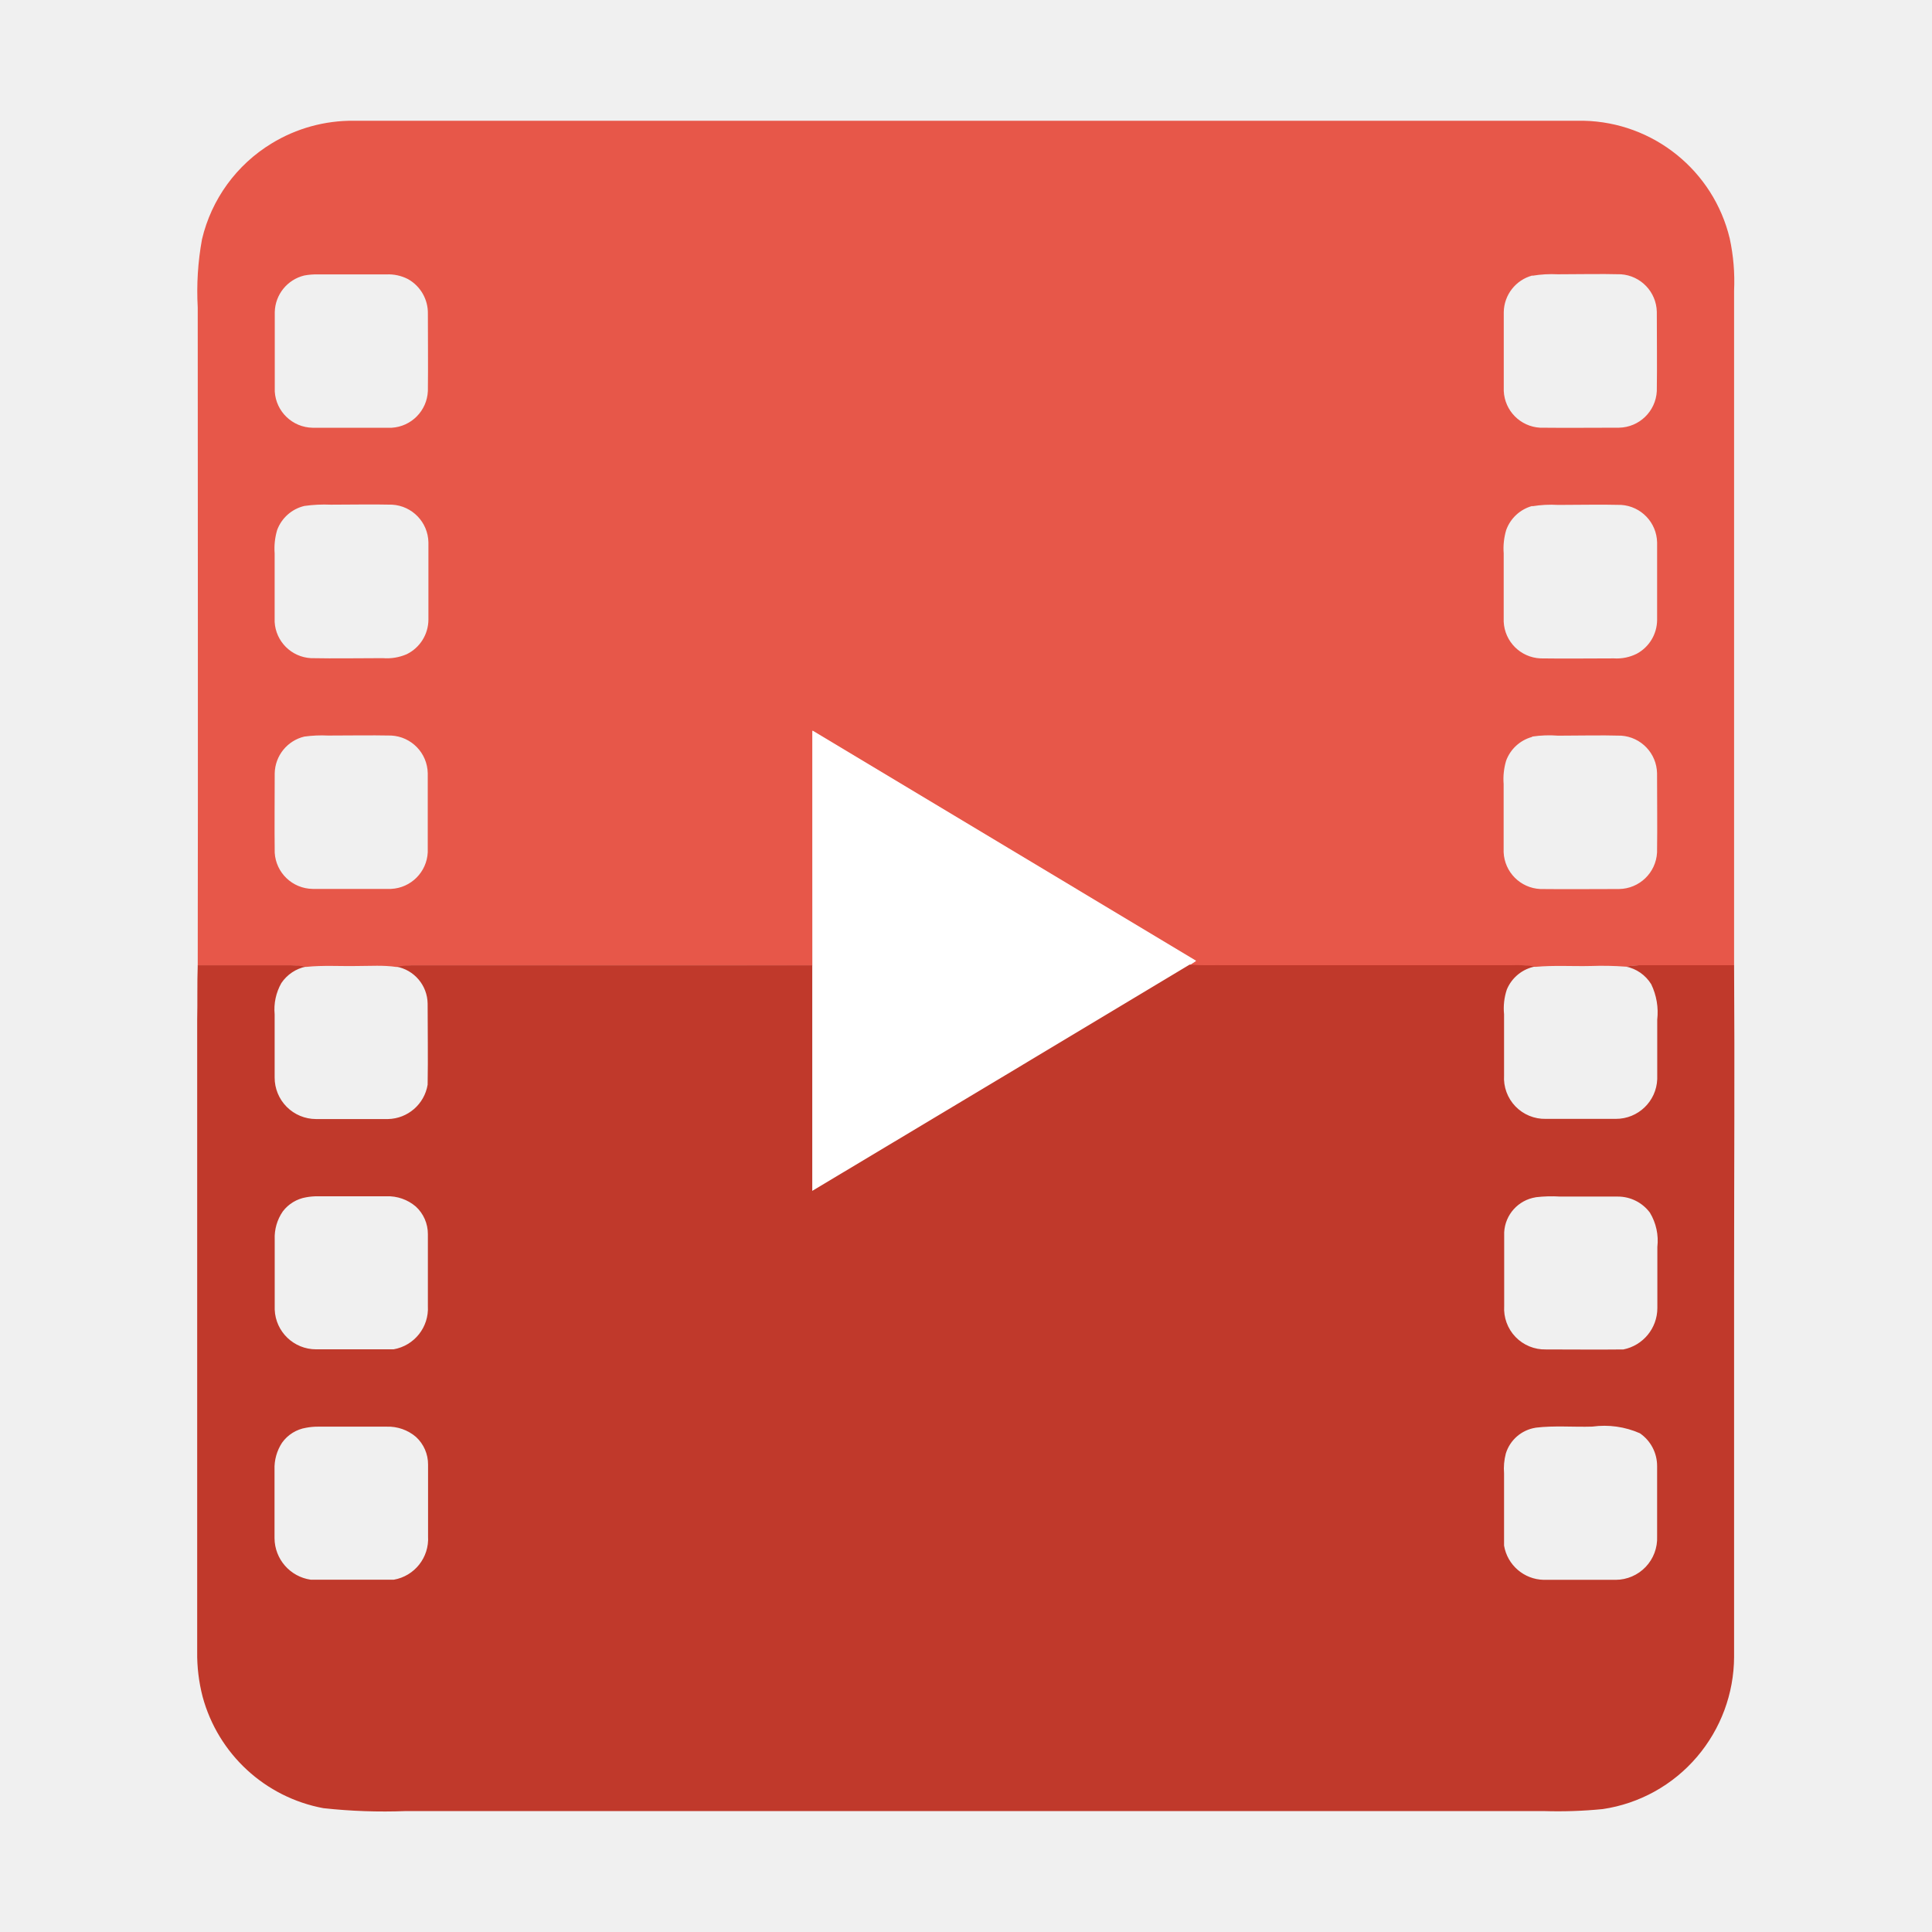
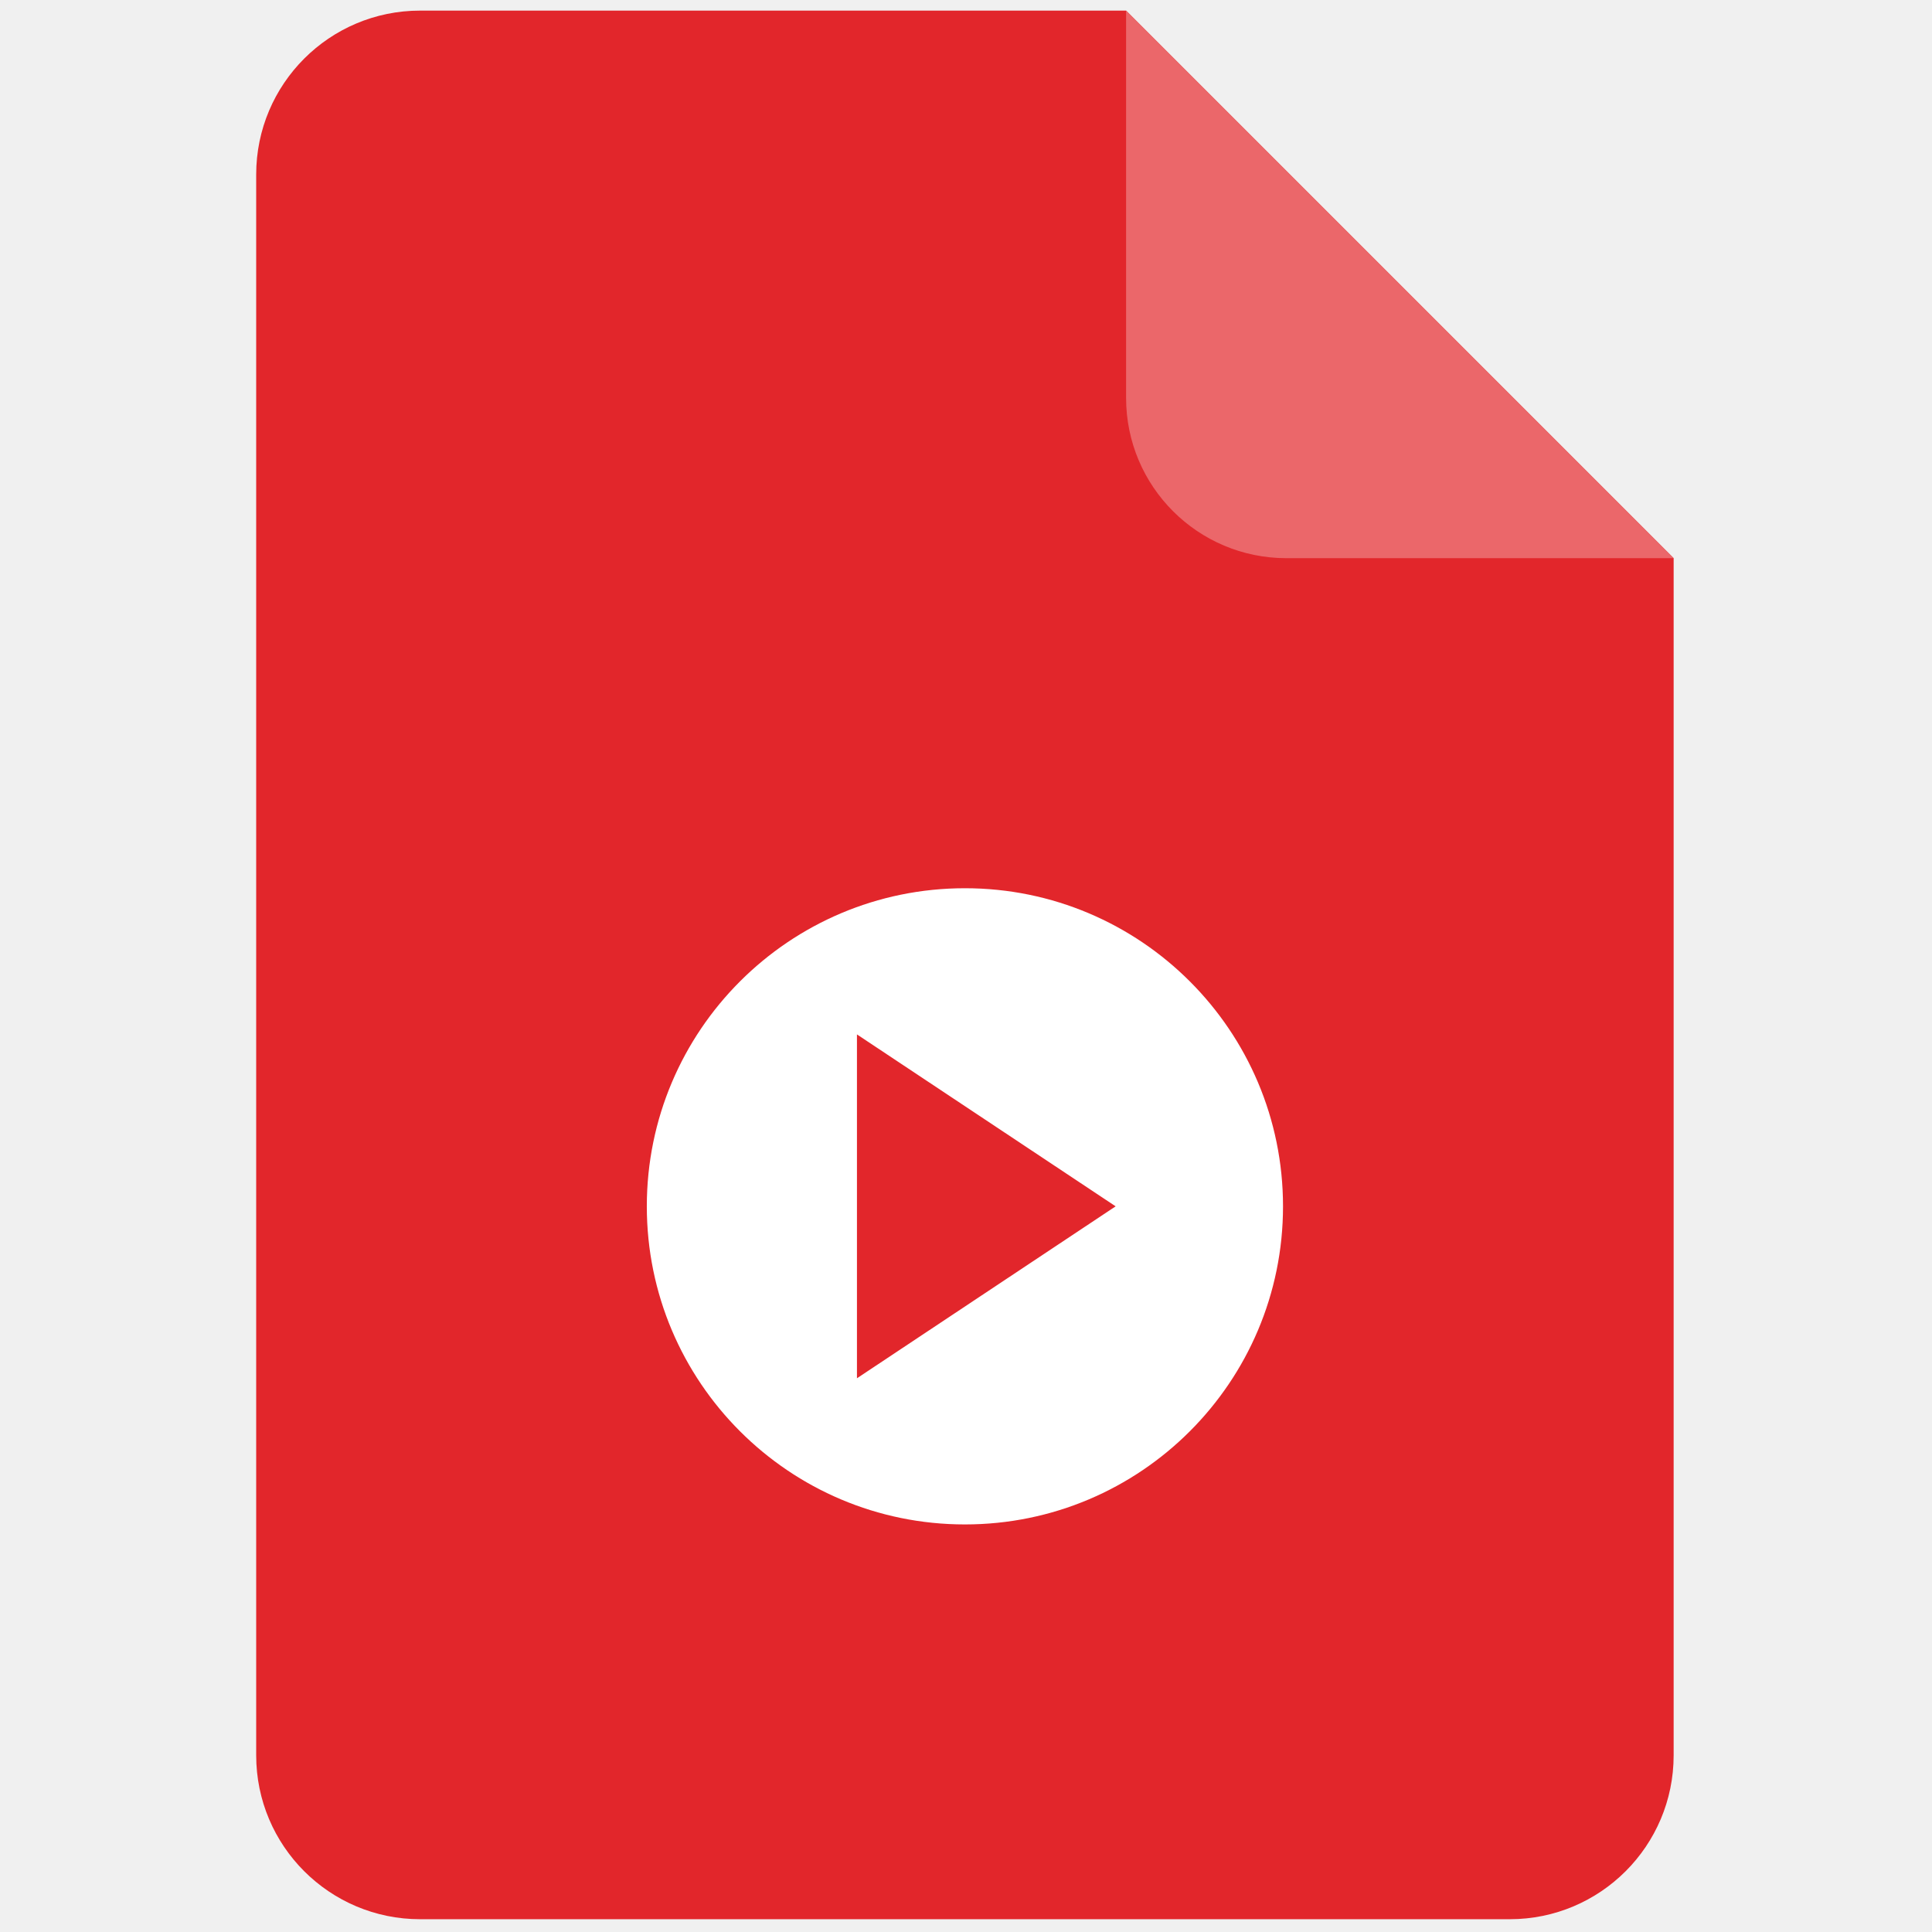
- <svg xmlns="http://www.w3.org/2000/svg" width="800px" height="800px" viewBox="0 0 32 32">
-   <path d="M4.5,2.375A2.562,2.562,0,0,1,5.861,2H25.274c.318,0,.635,0,.953,0A2.545,2.545,0,0,1,28.65,3.951a3.37,3.37,0,0,1,.072.862c0,3.725,0,7.451,0,11.176q-.786,0-1.573,0a1.814,1.814,0,0,0-.22.022A5.236,5.236,0,0,0,26.348,16c-.3.007-.61-.014-.914.014a2.275,2.275,0,0,0-.4-.02H20.295c-.2,0-.392.008-.587-.01l.1-.065q-3.177-1.907-6.353-3.813c0,1.3,0,2.593,0,3.889-2.213-.005-4.427,0-6.64,0a2.274,2.274,0,0,0-.251.021C6.352,15.984,6.137,16,5.922,16c-.284.006-.57-.015-.853.015a2.052,2.052,0,0,0-.253-.022q-.771,0-1.541,0c.006-3.635,0-7.27,0-10.9a4.786,4.786,0,0,1,.071-1.131A2.541,2.541,0,0,1,4.5,2.375ZM5.04,4.563a.639.639,0,0,0-.489.606c0,.439,0,.878,0,1.316a.639.639,0,0,0,.627.6c.436,0,.873,0,1.309,0a.638.638,0,0,0,.6-.608c.005-.426,0-.853,0-1.279a.644.644,0,0,0-.329-.575A.708.708,0,0,0,6.4,4.545H5.264A1.081,1.081,0,0,0,5.04,4.563Zm20.341,0a.639.639,0,0,0-.474.607c0,.435,0,.871,0,1.306a.638.638,0,0,0,.6.608c.436.005.872,0,1.308,0a.639.639,0,0,0,.627-.606c.006-.438,0-.876,0-1.314a.638.638,0,0,0-.594-.621c-.348-.009-.7,0-1.045,0A1.98,1.98,0,0,0,25.381,4.567ZM5.042,8.38a.637.637,0,0,0-.452.4,1.078,1.078,0,0,0-.041.386c0,.378,0,.757,0,1.135a.637.637,0,0,0,.6.6c.4.008.795,0,1.192,0a.826.826,0,0,0,.395-.065.641.641,0,0,0,.36-.574c0-.426,0-.853,0-1.279a.638.638,0,0,0-.6-.624c-.338-.008-.677,0-1.016,0A2.385,2.385,0,0,0,5.042,8.38Zm20.338,0a.637.637,0,0,0-.433.4,1.072,1.072,0,0,0-.041.387c0,.377,0,.754,0,1.131a.638.638,0,0,0,.608.607c.406.006.812,0,1.218,0a.739.739,0,0,0,.38-.078.64.64,0,0,0,.335-.558c0-.428,0-.856,0-1.284a.637.637,0,0,0-.593-.622c-.349-.009-.7,0-1.047,0A1.928,1.928,0,0,0,25.379,8.385ZM5.041,12.2a.639.639,0,0,0-.491.608c0,.438-.005.877,0,1.315a.638.638,0,0,0,.627.6c.435,0,.87,0,1.3,0a.638.638,0,0,0,.608-.607c0-.436,0-.871,0-1.307a.638.638,0,0,0-.605-.626c-.348-.007-.7,0-1.045,0A2.12,2.12,0,0,0,5.041,12.2Zm20.335.006a.635.635,0,0,0-.43.394,1.06,1.06,0,0,0-.041.386c0,.377,0,.754,0,1.131a.638.638,0,0,0,.607.608c.435.005.87,0,1.306,0a.639.639,0,0,0,.628-.605c.006-.438,0-.876,0-1.313a.637.637,0,0,0-.592-.622c-.349-.01-.7,0-1.046,0A1.908,1.908,0,0,0,25.377,12.2Z" style="fill:#e75749" />
-   <path d="M13.458,12.1q3.176,1.908,6.353,3.813l-.1.065q-3.127,1.872-6.251,3.748,0-1.868,0-3.736C13.459,14.695,13.456,13.4,13.458,12.1Z" style="fill:#fff" />
-   <path d="M3.275,15.988q.771,0,1.541,0a2.052,2.052,0,0,1,.253.022.645.645,0,0,0-.409.273.883.883,0,0,0-.111.518c0,.348,0,.7,0,1.045a.686.686,0,0,0,.685.689q.6,0,1.192,0a.68.68,0,0,0,.657-.569c.008-.447,0-.9,0-1.343a.632.632,0,0,0-.521-.613,2.274,2.274,0,0,1,.251-.021c2.213,0,4.427,0,6.64,0q0,1.868,0,3.736,3.127-1.871,6.251-3.748c.2.018.391.007.587.01h4.741a2.275,2.275,0,0,1,.4.02.637.637,0,0,0-.475.385.983.983,0,0,0-.045.407c0,.338,0,.676,0,1.014a.677.677,0,0,0,.691.719q.58,0,1.16,0a.684.684,0,0,0,.686-.658c0-.328,0-.656,0-.984a1.074,1.074,0,0,0-.1-.589.642.642,0,0,0-.42-.292,1.814,1.814,0,0,1,.22-.022q.786,0,1.573,0c.011,1.721,0,3.443,0,5.165q0,3.147,0,6.293a2.567,2.567,0,0,1-.612,1.651,2.539,2.539,0,0,1-1.563.868,7.534,7.534,0,0,1-.981.033H6.724a9.27,9.27,0,0,1-1.368-.048,2.557,2.557,0,0,1-2-1.846,2.825,2.825,0,0,1-.09-.746q0-5.233,0-10.466C3.273,16.591,3.264,16.289,3.275,15.988ZM5.07,19.831a.613.613,0,0,0-.386.234.761.761,0,0,0-.134.464c0,.387,0,.775,0,1.162a.685.685,0,0,0,.686.658c.428,0,.855,0,1.283,0a.687.687,0,0,0,.568-.716c0-.4,0-.794,0-1.191a.617.617,0,0,0-.2-.458.712.712,0,0,0-.487-.17H5.264A1.039,1.039,0,0,0,5.07,19.831Zm20.366,0a.62.62,0,0,0-.522.58c0,.407,0,.815,0,1.222a.676.676,0,0,0,.69.718c.428,0,.857.005,1.285,0a.7.7,0,0,0,.562-.684q0-.507,0-1.013a.9.9,0,0,0-.123-.568.661.661,0,0,0-.532-.267c-.318,0-.636,0-.954,0A2.246,2.246,0,0,0,25.436,19.83ZM5.071,23.648a.609.609,0,0,0-.4.249.766.766,0,0,0-.124.448c0,.378,0,.755,0,1.132a.7.7,0,0,0,.6.688c.459,0,.917,0,1.376,0a.687.687,0,0,0,.567-.717c0-.4,0-.792,0-1.189a.617.617,0,0,0-.2-.459.71.71,0,0,0-.484-.17H5.265A1.028,1.028,0,0,0,5.071,23.648Zm20.362,0a.616.616,0,0,0-.492.427.99.99,0,0,0-.029.33c0,.4,0,.8,0,1.195a.681.681,0,0,0,.656.567h1.193a.689.689,0,0,0,.686-.719c0-.388,0-.776,0-1.164a.657.657,0,0,0-.286-.545,1.461,1.461,0,0,0-.787-.11C26.062,23.639,25.745,23.609,25.434,23.647Z" style="fill:#c0392b" />
+ <svg xmlns="http://www.w3.org/2000/svg" version="1.1" width="256" height="256" viewBox="0 0 256 256" xml:space="preserve">
+   <g style="stroke: none; stroke-width: 0; stroke-dasharray: none; stroke-linecap: butt; stroke-linejoin: miter; stroke-miterlimit: 10; fill: none; fill-rule: nonzero; opacity: 1;" transform="translate(1.406593 1.406593) scale(2.81 2.81)">
+     <path d="M 19.309 0 C 15.04 0 11.58 3.46 11.58 7.729 v 47.153 v 27.389 c 0 4.269 3.46 7.729 7.729 7.729 h 51.382 c 4.269 0 7.729 -3.46 7.729 -7.729 V 54.882 V 25.82 L 52.601 0 H 19.309 z" style="stroke: none; stroke-width: 1; stroke-dasharray: none; stroke-linecap: butt; stroke-linejoin: miter; stroke-miterlimit: 10; fill: rgb(226,38,43); fill-rule: nonzero; opacity: 1;" transform=" matrix(1 0 0 1 0 0) " stroke-linecap="round" />
+     <path d="M 78.42 25.82 H 60.159 c -4.175 0 -7.559 -3.384 -7.559 -7.559 V 0 L 78.42 25.82 z" style="stroke: none; stroke-width: 1; stroke-dasharray: none; stroke-linecap: butt; stroke-linejoin: miter; stroke-miterlimit: 10; fill: rgb(235,103,106); fill-rule: nonzero; opacity: 1;" transform=" matrix(1 0 0 1 0 0) " stroke-linecap="round" />
+     <path d="M 45 41.384 c -8.284 0 -15 6.716 -15 15 s 6.716 15 15 15 s 15 -6.716 15 -15 S 53.284 41.384 45 41.384 z M 39.909 64.492 V 48.277 l 12.198 8.107 L 39.909 64.492 z" style="stroke: none; stroke-width: 1; stroke-dasharray: none; stroke-linecap: butt; stroke-linejoin: miter; stroke-miterlimit: 10; fill: rgb(255,255,255); fill-rule: nonzero; opacity: 1;" transform=" matrix(1 0 0 1 0 0) " stroke-linecap="round" />
+   </g>
</svg>
